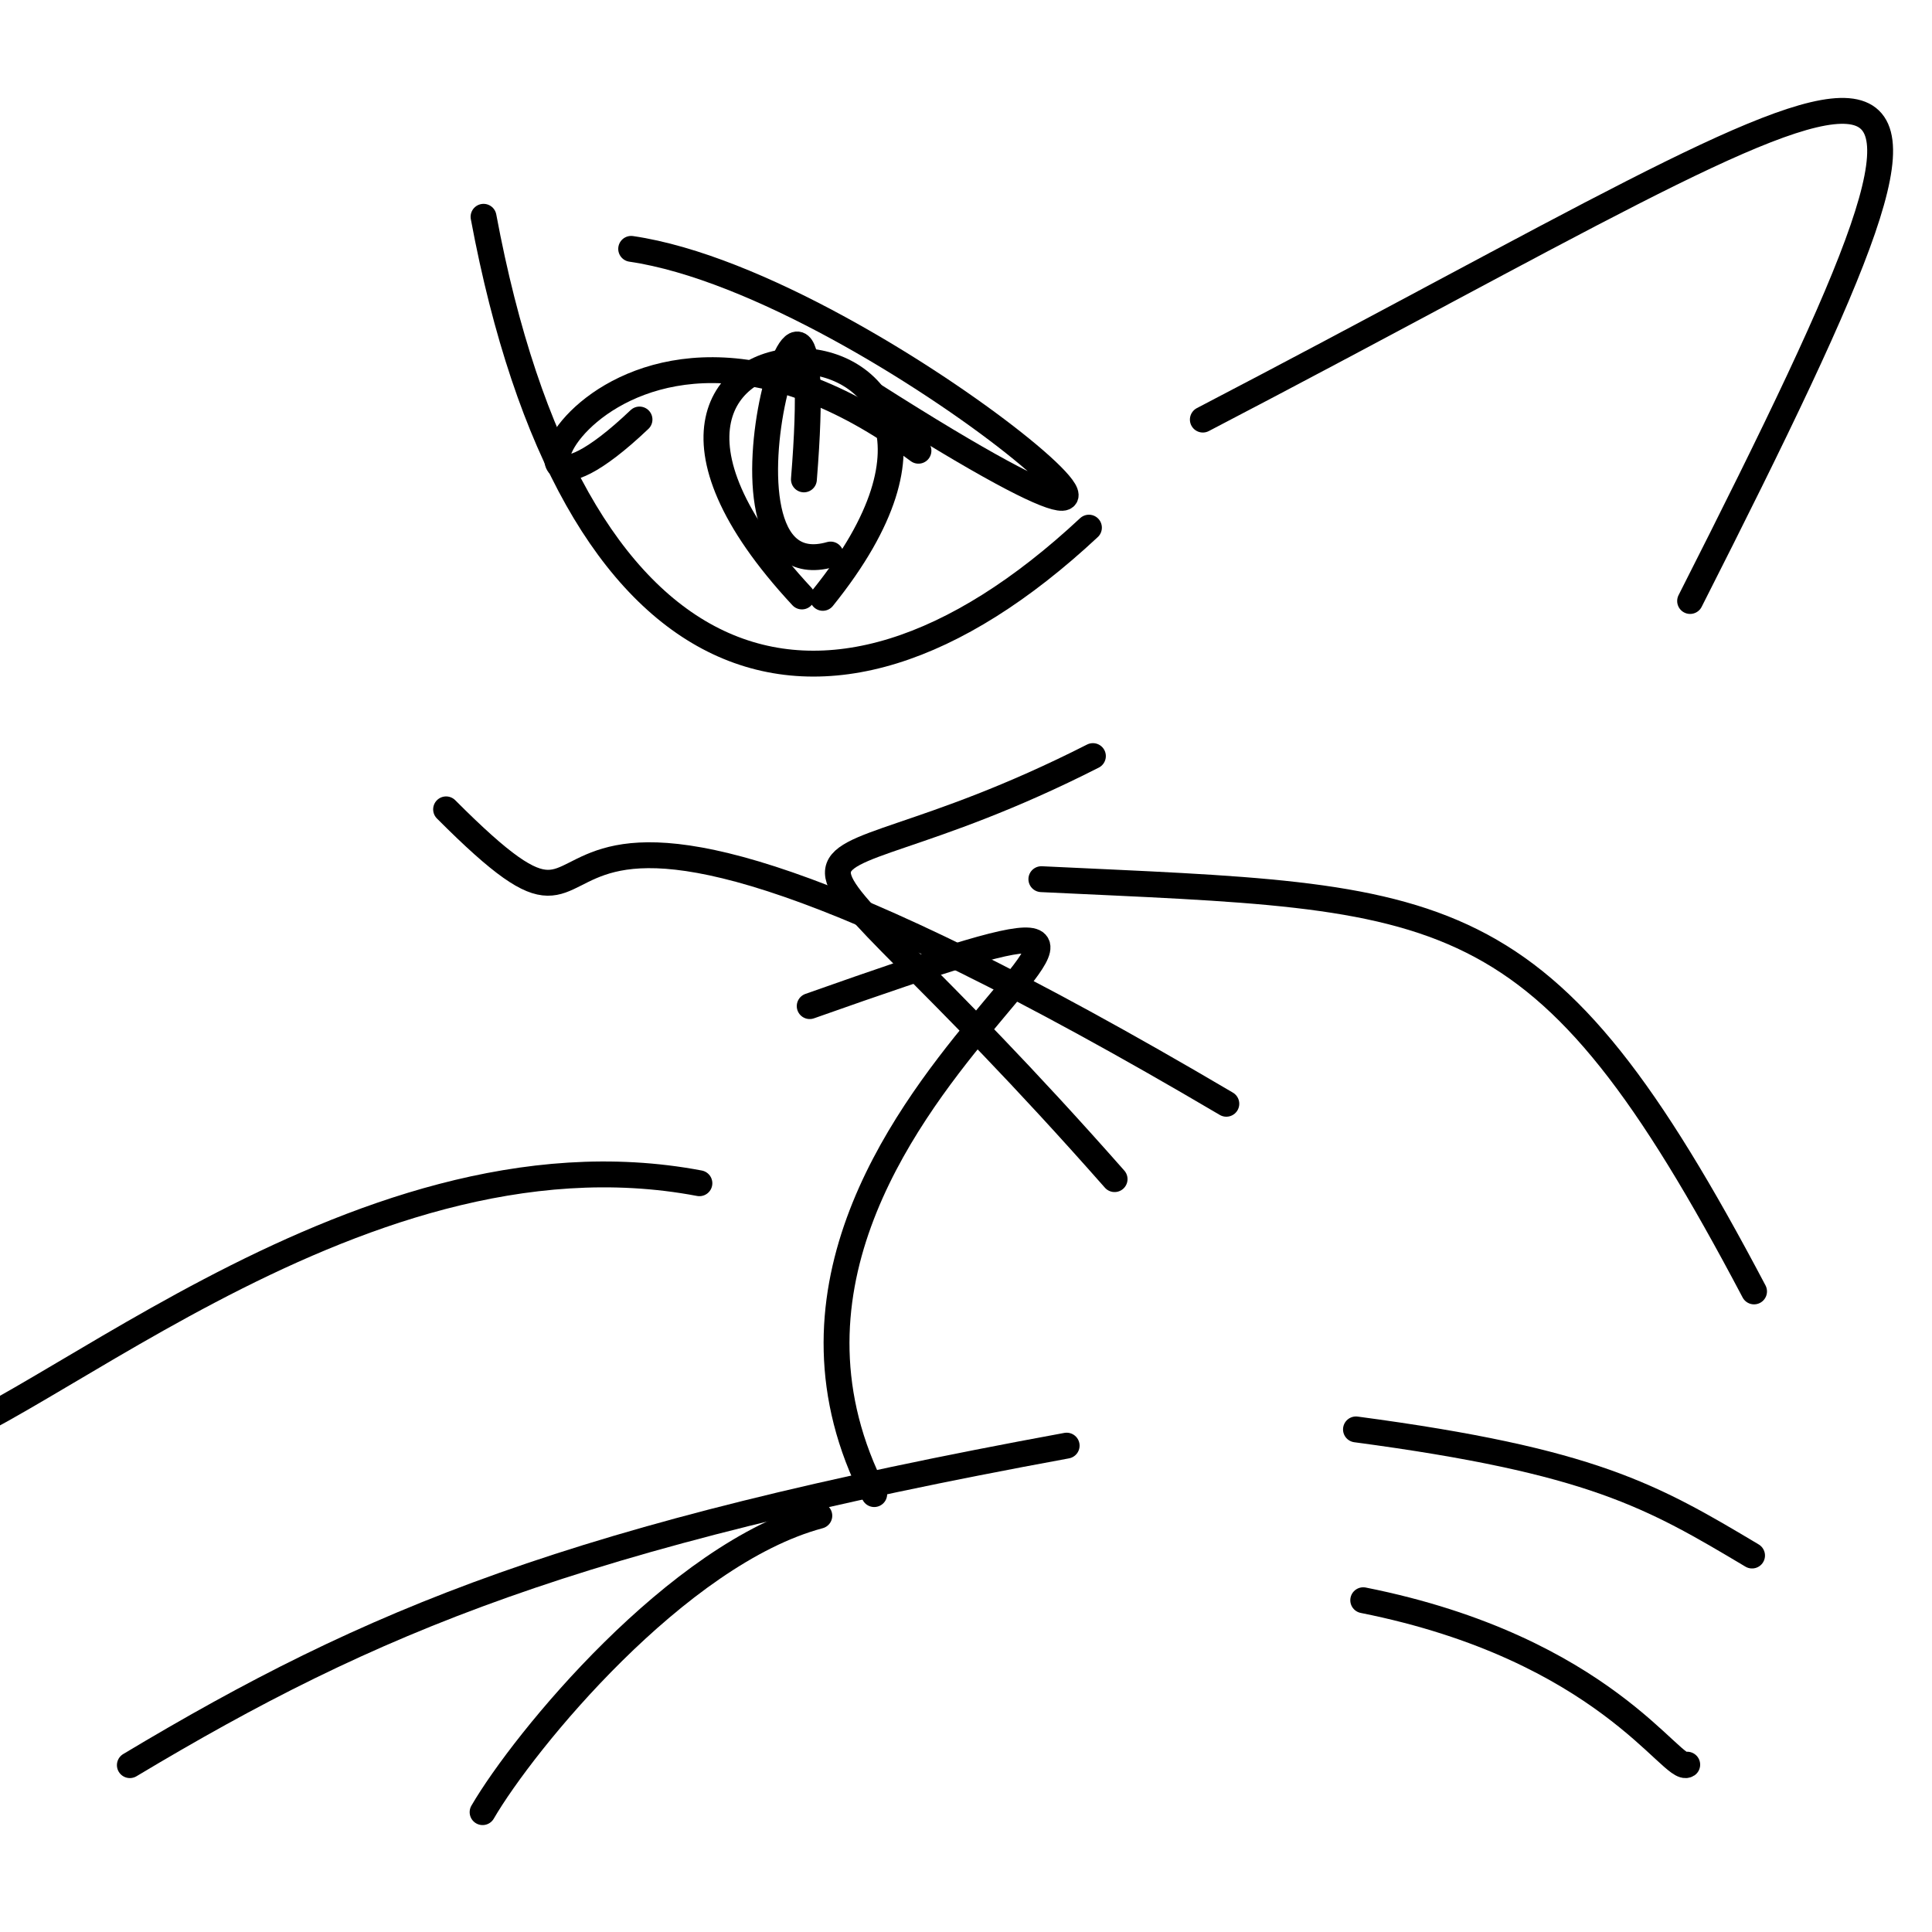
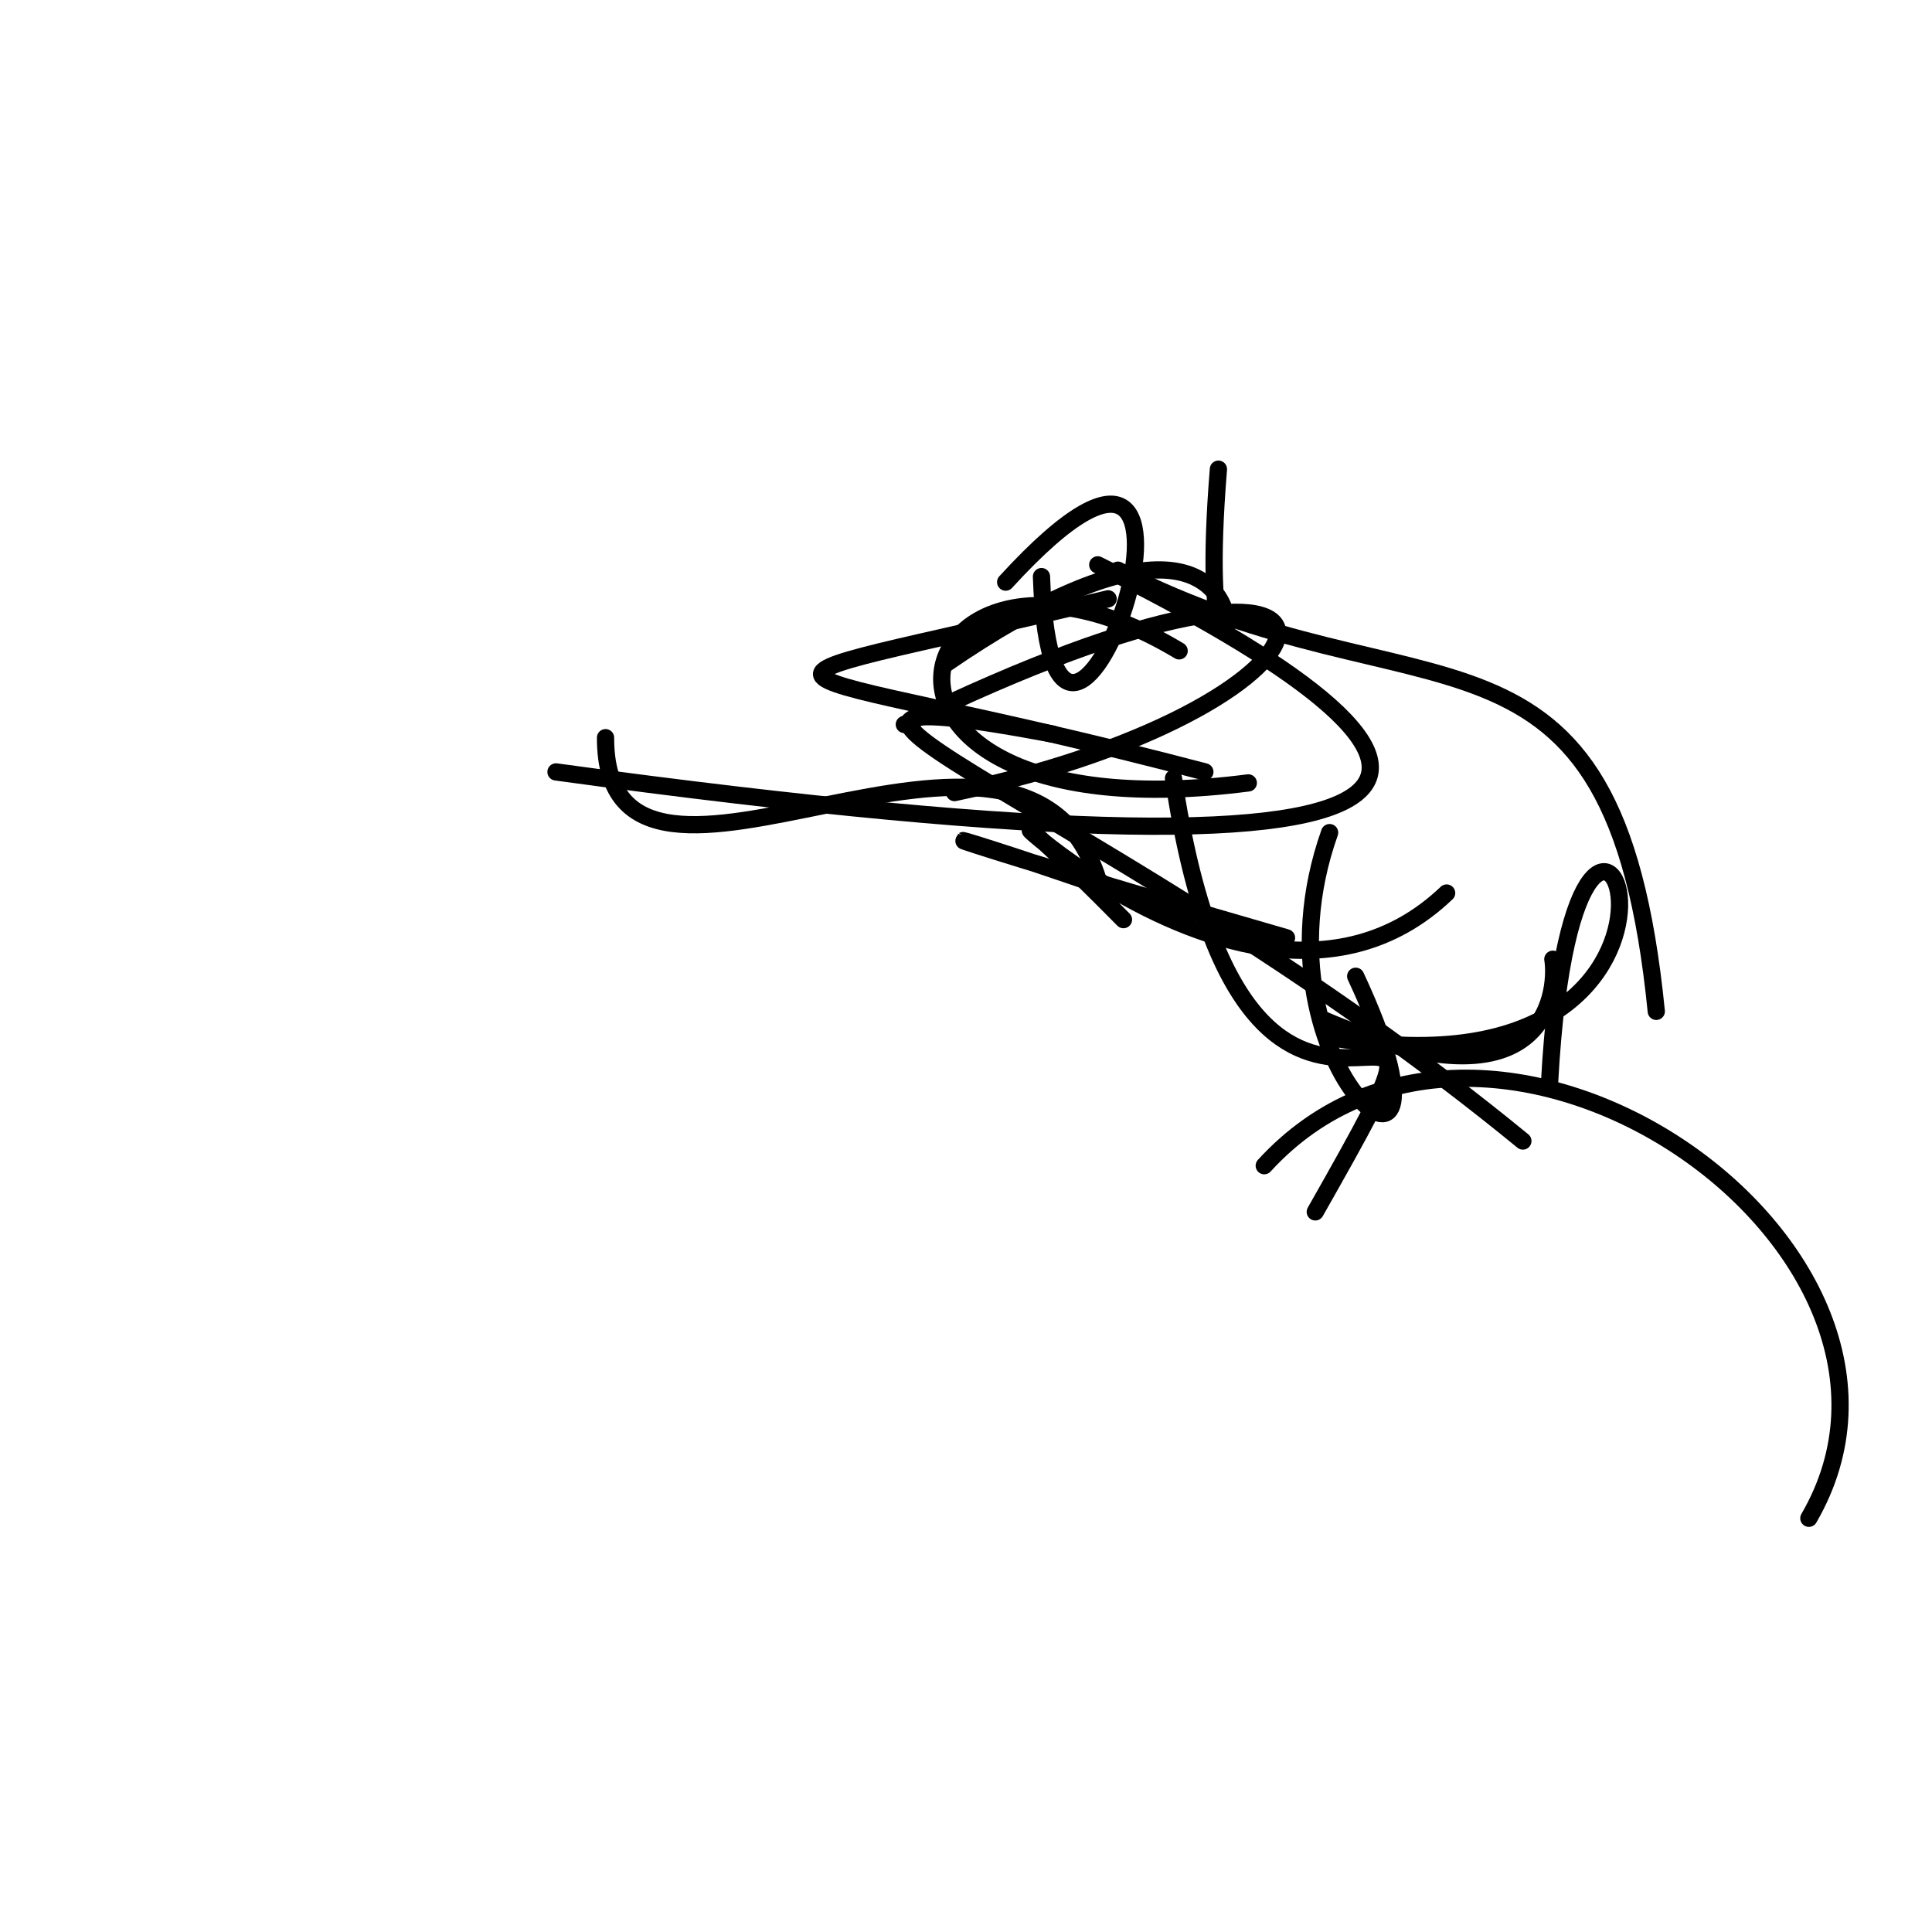
<svg xmlns="http://www.w3.org/2000/svg" version="1.1" width="224" height="224">
  <defs />
  <g>
-     <path d="M 129.228 136.71 C 85.995 87.665 87.75 107.482 126.714 87.662" stroke-width="3.0" fill="none" stroke="rgb(0, 0, 0)" stroke-opacity="1.0" stroke-linecap="round" stroke-linejoin="round" />
-     <path d="M 55.953 210.104 C 60.729 201.896 78.525 180.145 94.993 175.735" stroke-width="3.0" fill="none" stroke="rgb(0, 0, 0)" stroke-opacity="1.0" stroke-linecap="round" stroke-linejoin="round" />
-     <path d="M 81.09 137.187 C 40.509 129.492 1.206 167.735 -11.85 168.369" stroke-width="3.0" fill="none" stroke="rgb(0, 0, 0)" stroke-opacity="1.0" stroke-linecap="round" stroke-linejoin="round" />
-     <path d="M 120.738 101.933 C 168.385 104.21 178.643 102.845 203.368 149.73" stroke-width="3.0" fill="none" stroke="rgb(0, 0, 0)" stroke-opacity="1.0" stroke-linecap="round" stroke-linejoin="round" />
-     <path d="M 101.064 45.692 C 153.306 78.979 102.028 33.071 73.179 28.854" stroke-width="3.0" fill="none" stroke="rgb(0, 0, 0)" stroke-opacity="1.0" stroke-linecap="round" stroke-linejoin="round" />
-     <path d="M 139.46 48.648 C 223.092 5.072 236.45 -10.169 195.955 69.681" stroke-width="3.0" fill="none" stroke="rgb(0, 0, 0)" stroke-opacity="1.0" stroke-linecap="round" stroke-linejoin="round" />
-     <path d="M 15.056 204.654 C 43.155 187.821 66.362 178.142 123.67 167.61" stroke-width="3.0" fill="none" stroke="rgb(0, 0, 0)" stroke-opacity="1.0" stroke-linecap="round" stroke-linejoin="round" />
-     <path d="M 142.183 127.973 C 46.595 71.611 77.973 120.16 51.721 93.839" stroke-width="3.0" fill="none" stroke="rgb(0, 0, 0)" stroke-opacity="1.0" stroke-linecap="round" stroke-linejoin="round" />
-     <path d="M 101.359 173.229 C 77.825 127.265 160.198 93.2 93.879 116.651" stroke-width="3.0" fill="none" stroke="rgb(0, 0, 0)" stroke-opacity="1.0" stroke-linecap="round" stroke-linejoin="round" />
-     <path d="M 156.191 -5.383 C 139.94 -4.839 133.871 -1.219 135.841 -9.703" stroke-width="3.0" fill="none" stroke="rgb(0, 0, 0)" stroke-opacity="1.0" stroke-linecap="round" stroke-linejoin="round" />
-     <path d="M 158.056 185.534 C 186.141 191.13 193.922 205.691 195.62 204.598" stroke-width="3.0" fill="none" stroke="rgb(0, 0, 0)" stroke-opacity="1.0" stroke-linecap="round" stroke-linejoin="round" />
-     <path d="M 203.136 180.351 C 191.523 173.427 184.63 169.38 157.214 165.728" stroke-width="3.0" fill="none" stroke="rgb(0, 0, 0)" stroke-opacity="1.0" stroke-linecap="round" stroke-linejoin="round" />
-     <path d="M 92.976 69.155 C 59.218 32.842 124.972 32.627 95.396 69.316" stroke-width="3.0" fill="none" stroke="rgb(0, 0, 0)" stroke-opacity="1.0" stroke-linecap="round" stroke-linejoin="round" />
-     <path d="M 106.487 52.259 C 69.222 24.625 52.623 69.122 74.145 48.64" stroke-width="3.0" fill="none" stroke="rgb(0, 0, 0)" stroke-opacity="1.0" stroke-linecap="round" stroke-linejoin="round" />
-     <path d="M 93.207 55.581 C 96.578 13.942 79.344 69.146 96.302 64.293" stroke-width="3.0" fill="none" stroke="rgb(0, 0, 0)" stroke-opacity="1.0" stroke-linecap="round" stroke-linejoin="round" />
-     <path d="M 126.253 61.176 C 95.061 90.279 66.232 79.565 56.063 25.135" stroke-width="3.0" fill="none" stroke="rgb(0, 0, 0)" stroke-opacity="1.0" stroke-linecap="round" stroke-linejoin="round" />
+     <path d="M 139.694 89.493 C 86 75.375 79.387 81.281 128.476 69.428" stroke-width="2" fill="none" stroke="rgb(0, 0, 0)" stroke-opacity="1.0" stroke-linecap="round" stroke-linejoin="round" />
+     <path d="M 153.245 118.148 C 180.49 129.91 180.496 113.852 180.04 111.216" stroke-width="2" fill="none" stroke="rgb(0, 0, 0)" stroke-opacity="1.0" stroke-linecap="round" stroke-linejoin="round" />
+     <path d="M 149.16 108.729 C 101.583 94.995 104.492 94.638 129.12 103.222" stroke-width="2" fill="none" stroke="rgb(0, 0, 0)" stroke-opacity="1.0" stroke-linecap="round" stroke-linejoin="round" />
+     <path d="M 130.257 106.623 C 99.263 75.186 142.284 127.855 167.725 103.539" stroke-width="2" fill="none" stroke="rgb(0, 0, 0)" stroke-opacity="1.0" stroke-linecap="round" stroke-linejoin="round" />
+     <path d="M 70.206 85.528 C 70.18 112.403 119.48 73.739 127.498 102.649" stroke-width="2" fill="none" stroke="rgb(0, 0, 0)" stroke-opacity="1.0" stroke-linecap="round" stroke-linejoin="round" />
+     <path d="M 104.85 83.995 C 163.983 55.219 159.206 81.715 110.67 91.892" stroke-width="2" fill="none" stroke="rgb(0, 0, 0)" stroke-opacity="1.0" stroke-linecap="round" stroke-linejoin="round" />
+     <path d="M 152.497 140.508 C 175.535 99.937 144.963 150.188 136.056 90.242" stroke-width="2" fill="none" stroke="rgb(0, 0, 0)" stroke-opacity="1.0" stroke-linecap="round" stroke-linejoin="round" />
+     <path d="M 176.564 132.292 C 129.251 93.488 78.249 76.991 122.08 85.114" stroke-width="2" fill="none" stroke="rgb(0, 0, 0)" stroke-opacity="1.0" stroke-linecap="round" stroke-linejoin="round" />
+     <path d="M 192.032 117.258 C 187.106 67.783 164.913 84.311 129.612 66.108" stroke-width="2" fill="none" stroke="rgb(0, 0, 0)" stroke-opacity="1.0" stroke-linecap="round" stroke-linejoin="round" />
+     <path d="M 127.273 65.489 C 172.412 87.898 183.049 105.772 64.464 89.498" stroke-width="2" fill="none" stroke="rgb(0, 0, 0)" stroke-opacity="1.0" stroke-linecap="round" stroke-linejoin="round" />
+     <path d="M 146.581 135.153 C 172.826 106.434 227.931 144.683 209.723 176.031" stroke-width="2" fill="none" stroke="rgb(0, 0, 0)" stroke-opacity="1.0" stroke-linecap="round" stroke-linejoin="round" />
+     <path d="M 154.436 120.321 C 206.631 129.142 182.726 69.191 179.664 125.449" stroke-width="2" fill="none" stroke="rgb(0, 0, 0)" stroke-opacity="1.0" stroke-linecap="round" stroke-linejoin="round" />
+     <path d="M 109.444 77.106 C 157.231 44.165 137.56 100.052 141.266 54.397" stroke-width="2" fill="none" stroke="rgb(0, 0, 0)" stroke-opacity="1.0" stroke-linecap="round" stroke-linejoin="round" />
+     <path d="M 136.712 75.462 C 104.34 55.992 93.048 97.423 144.729 90.772" stroke-width="2" fill="none" stroke="rgb(0, 0, 0)" stroke-opacity="1.0" stroke-linecap="round" stroke-linejoin="round" />
+     <path d="M 120.751 66.852 C 122.079 106.628 147.063 34.202 116.598 67.491" stroke-width="2" fill="none" stroke="rgb(0, 0, 0)" stroke-opacity="1.0" stroke-linecap="round" stroke-linejoin="round" />
+     <path d="M 154.156 96.535 C 144.172 124.717 171.8 144.482 157.182 113.19" stroke-width="2" fill="none" stroke="rgb(0, 0, 0)" stroke-opacity="1.0" stroke-linecap="round" stroke-linejoin="round" />
  </g>
</svg>
